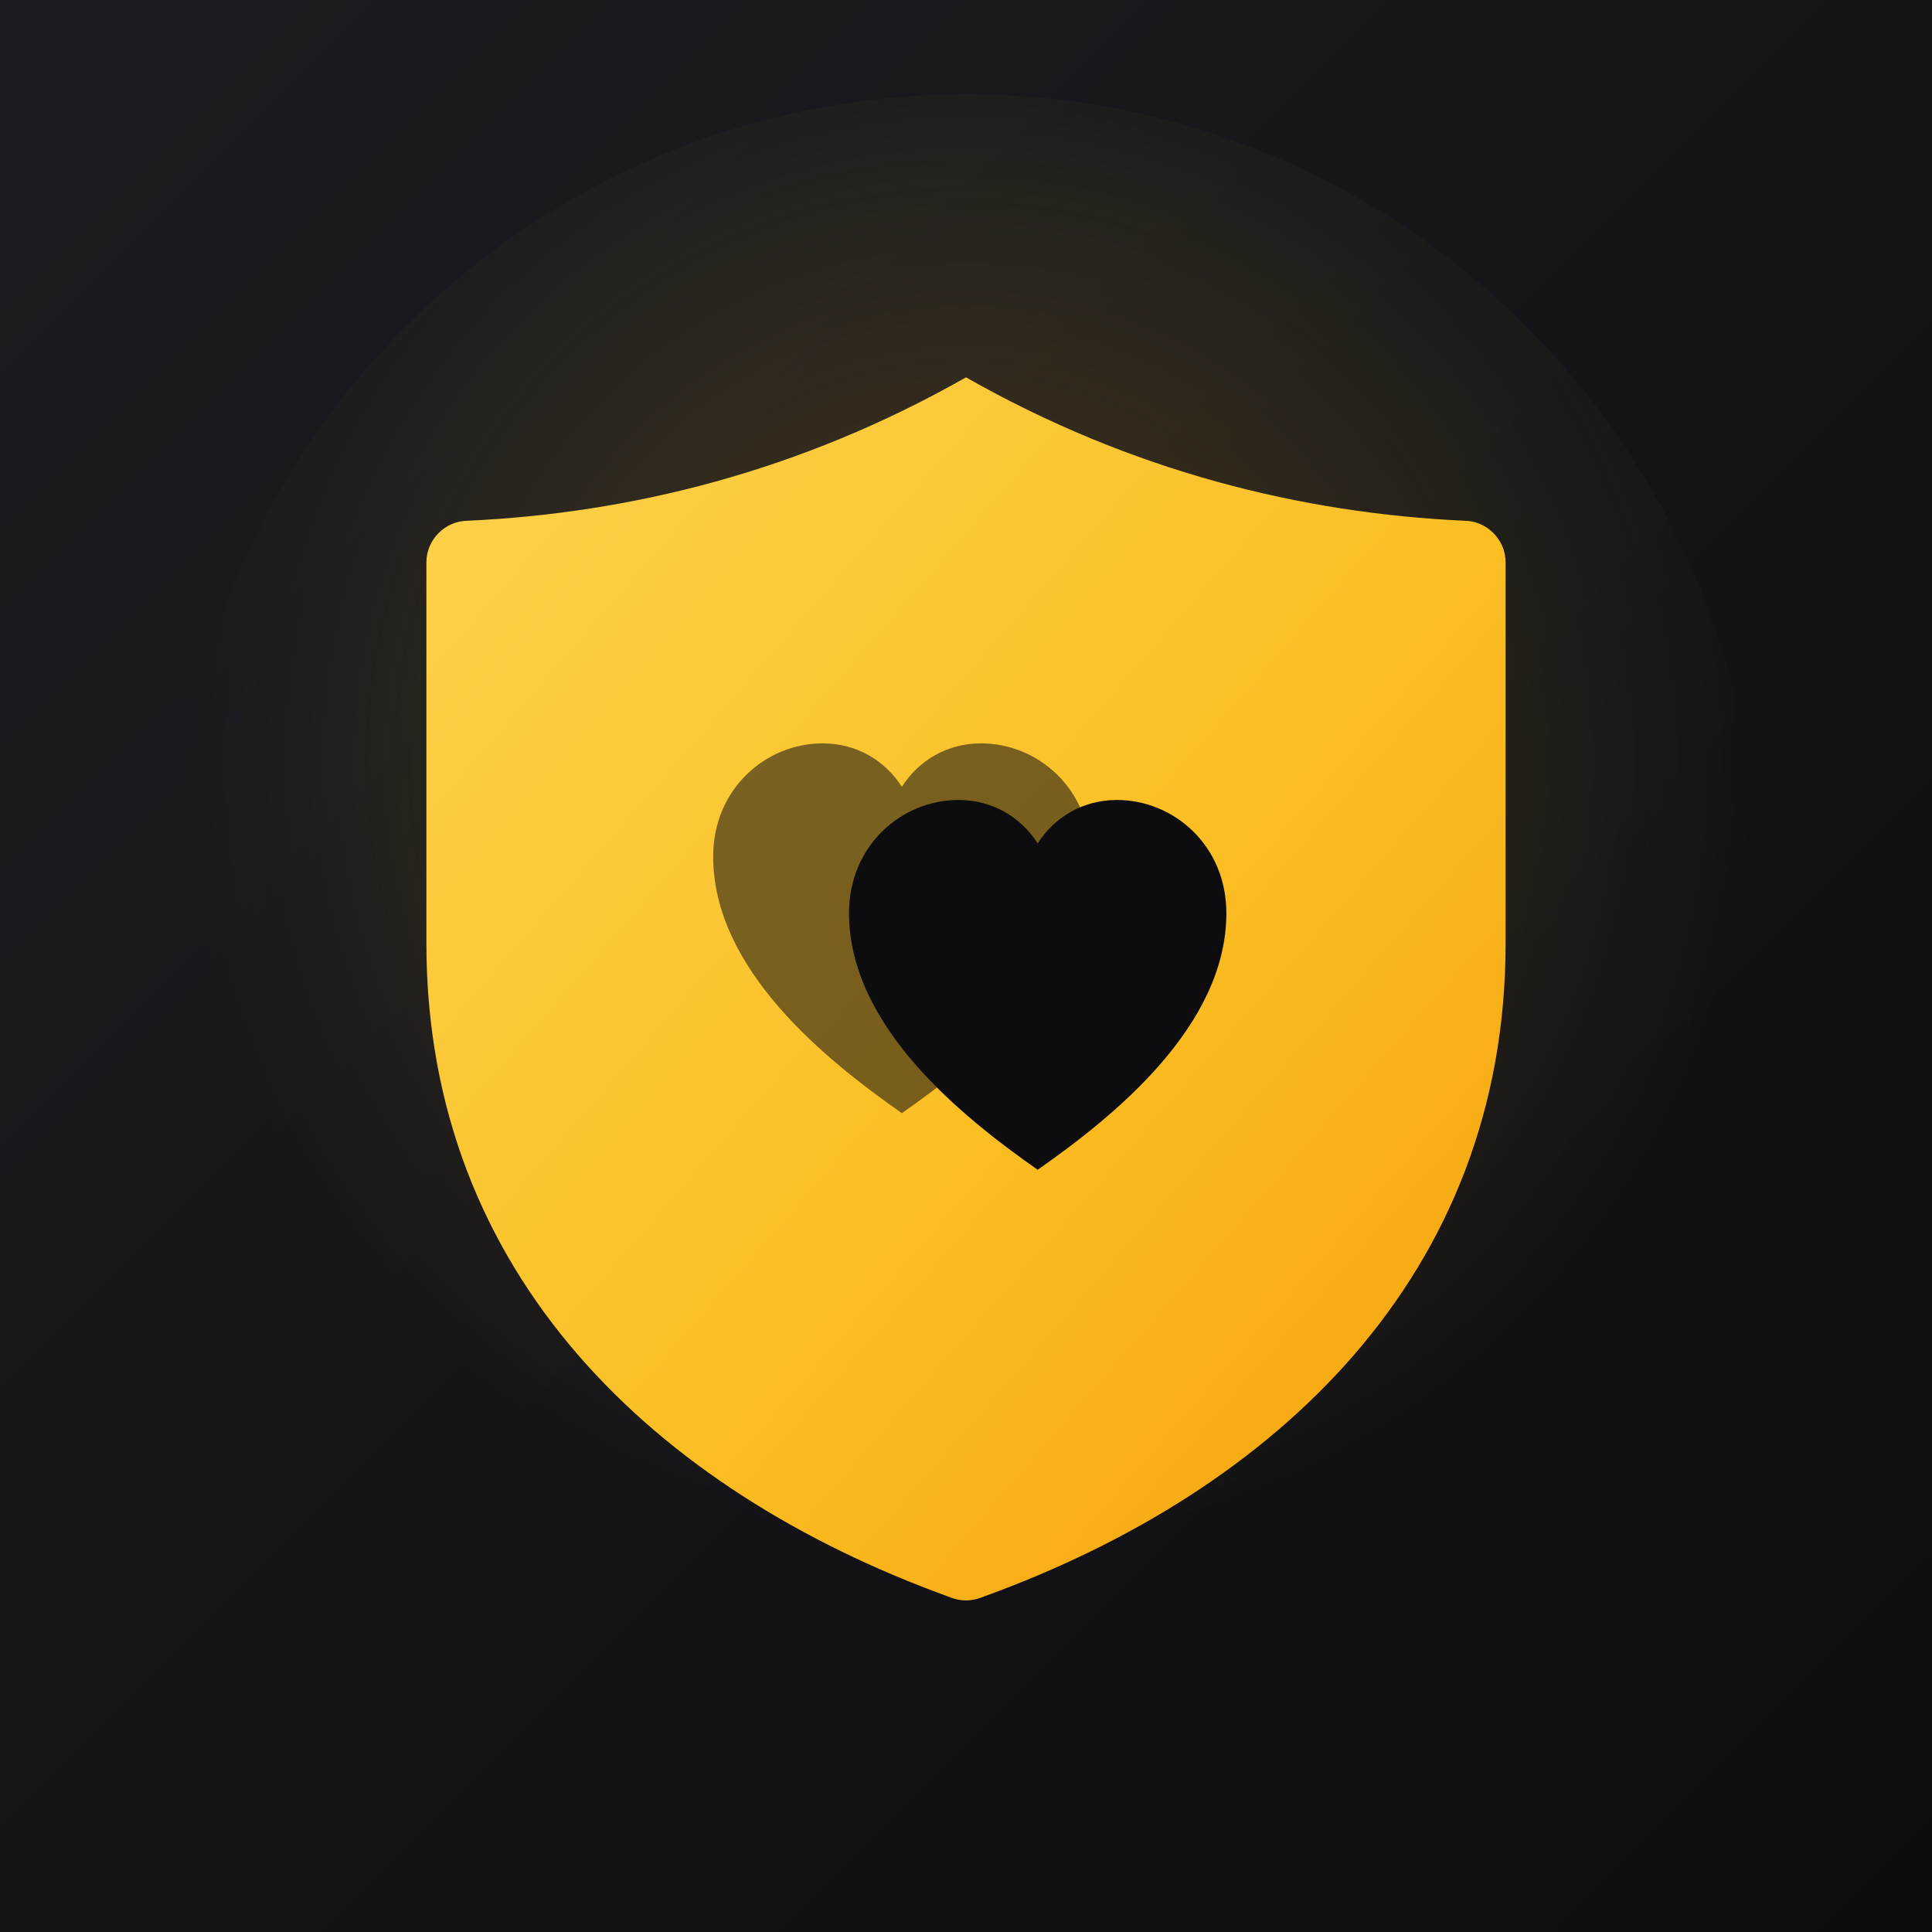
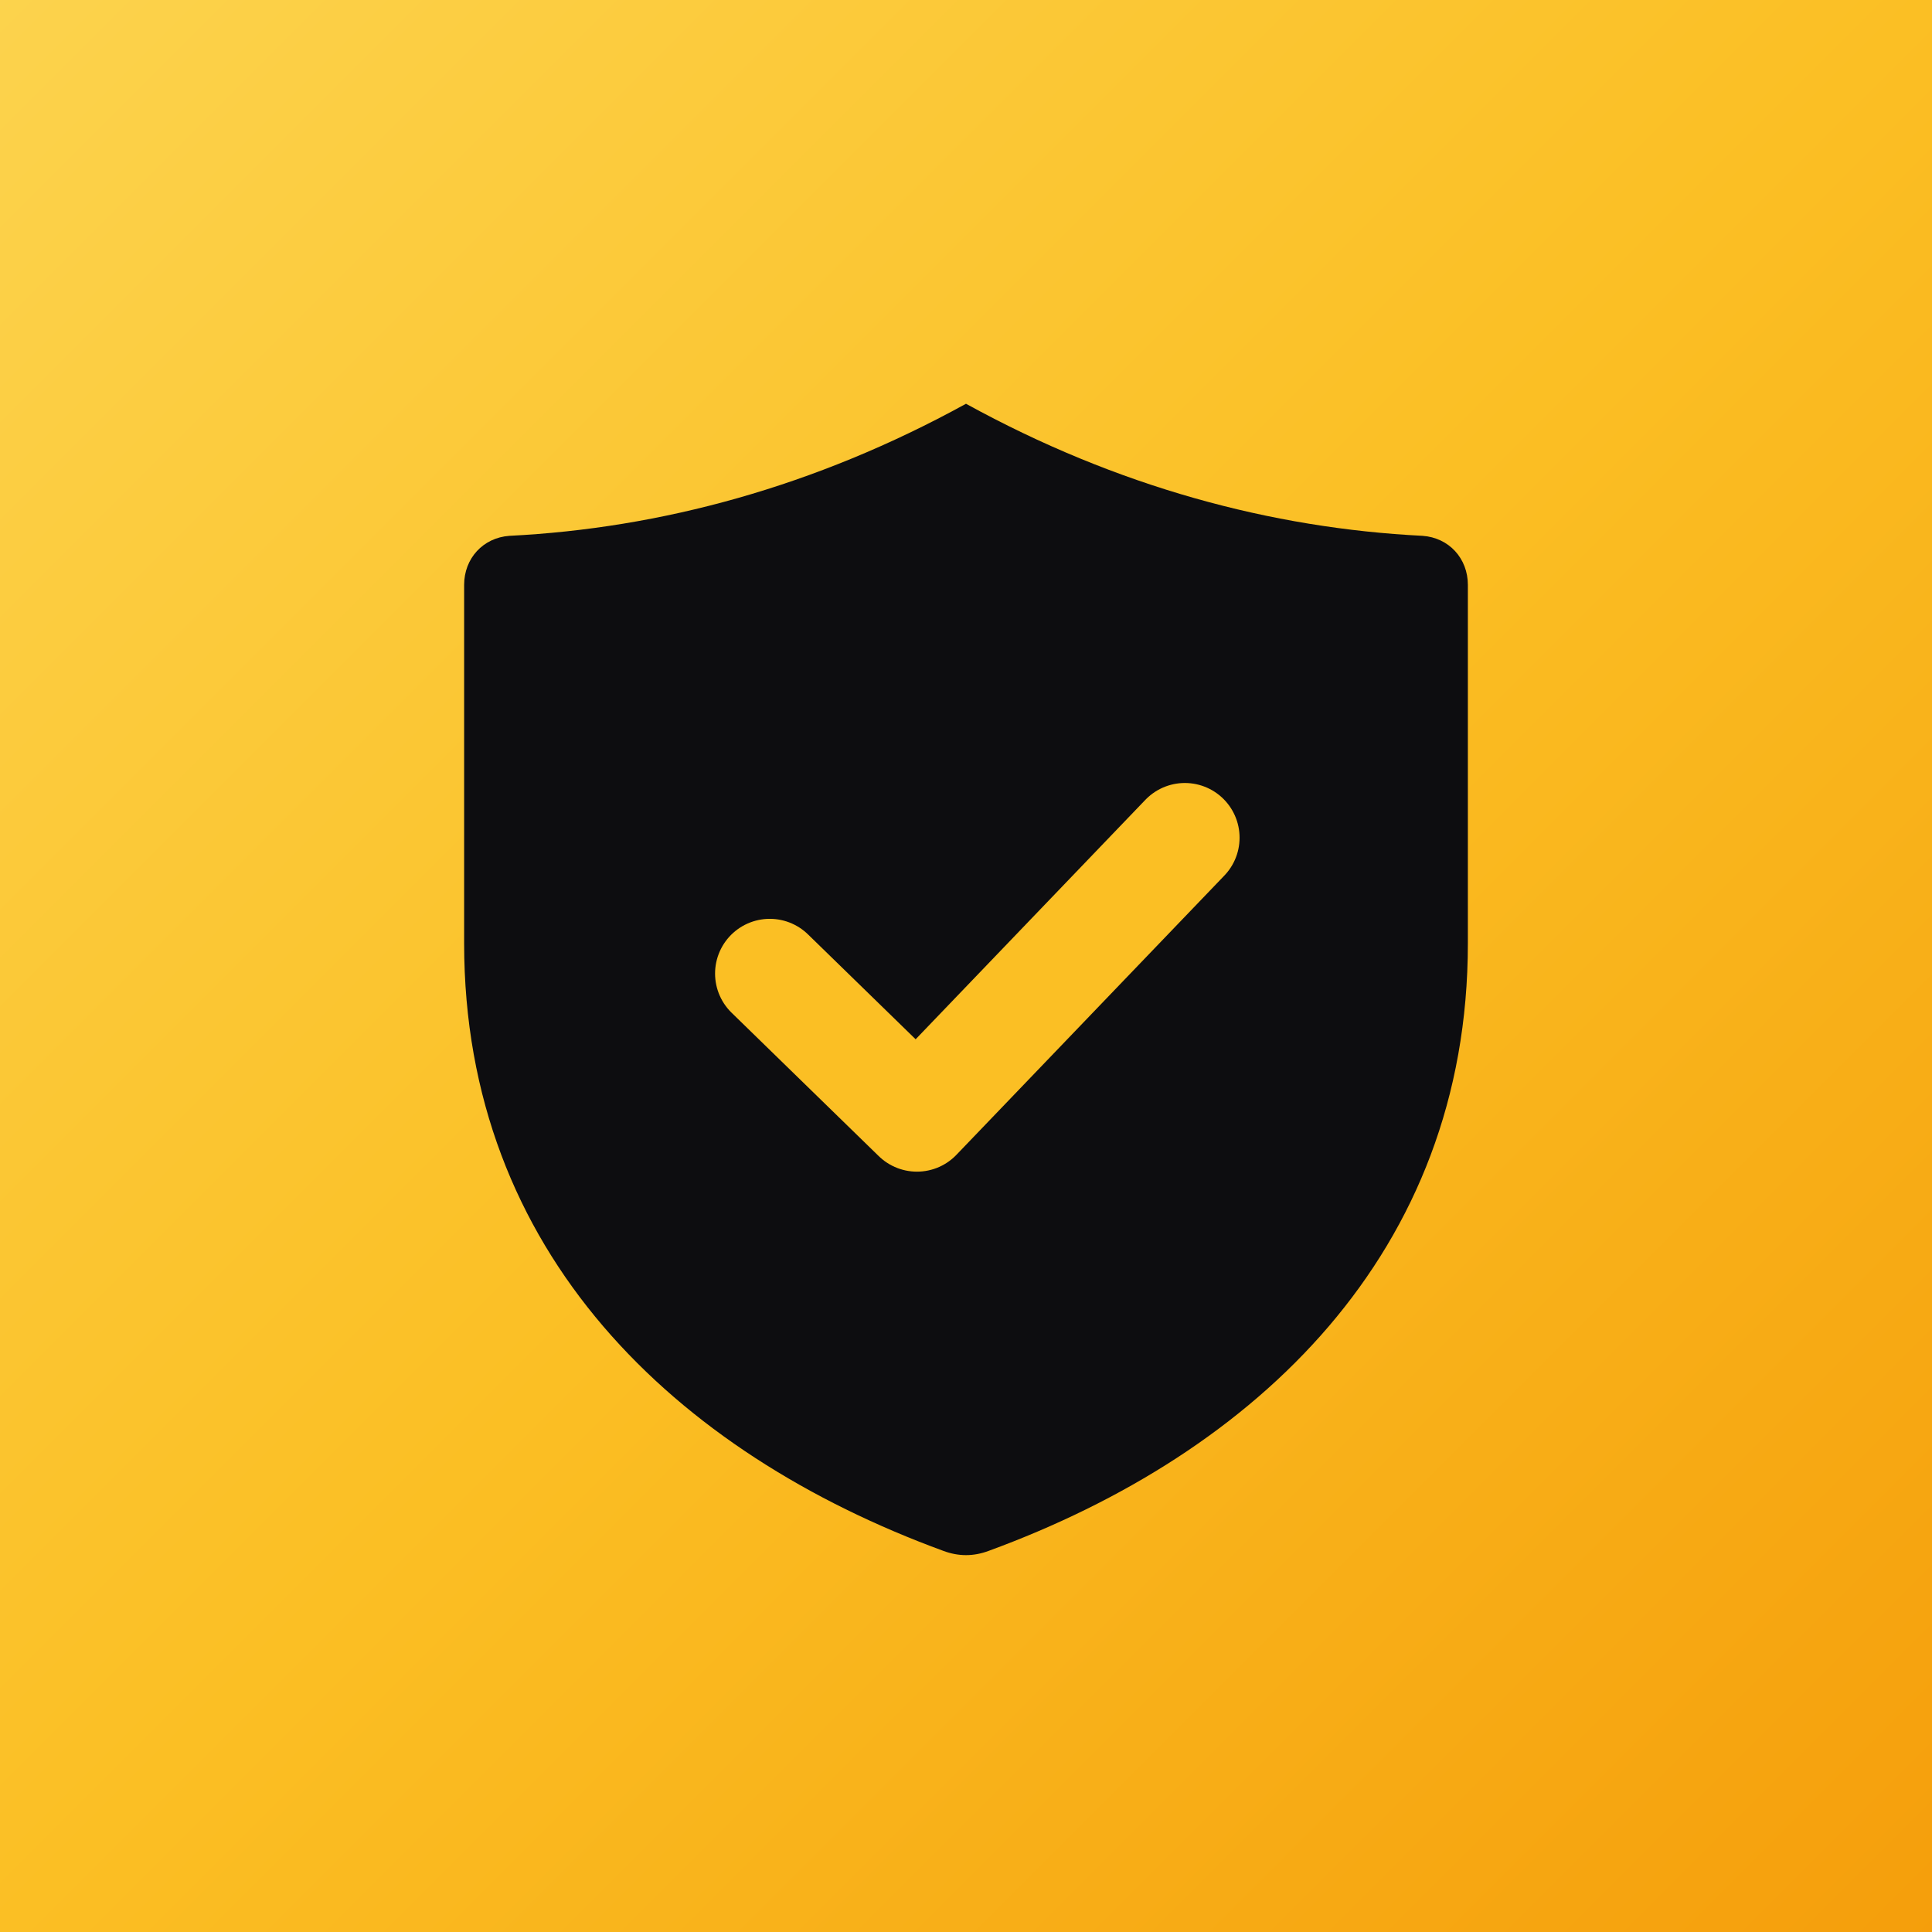
<svg xmlns="http://www.w3.org/2000/svg" viewBox="0 0 1024 1024" width="1024" height="1024">
  <defs>
-     <linearGradient id="bg" x1="0" y1="0" x2="1" y2="1">
-       <stop offset="0" stop-color="#1c1c22" />
-       <stop offset="1" stop-color="#0d0d10" />
-     </linearGradient>
    <linearGradient id="gold" x1="0" y1="0" x2="1" y2="1">
      <stop offset="0" stop-color="#fcd34d" />
-       <stop offset="0.55" stop-color="#fbbf24" />
+       <stop offset="0.5" stop-color="#fbbf24" />
      <stop offset="1" stop-color="#f59e0b" />
    </linearGradient>
-     <radialGradient id="glow" cx="0.5" cy="0.42" r="0.5">
-       <stop offset="0" stop-color="#fbbf24" stop-opacity="0.22" />
-       <stop offset="1" stop-color="#fbbf24" stop-opacity="0" />
-     </radialGradient>
  </defs>
-   <rect width="1024" height="1024" fill="url(#bg)" />
-   <circle cx="512" cy="470" r="420" fill="url(#glow)" />
-   <path d="M512 200 C 600 250 690 272 776 276 C 788 276 798 286 798 298 L 798 500 C 798 676 676 790 522 846 C 515 849 509 849 502 846 C 348 790 226 676 226 500 L 226 298 C 226 286 236 276 248 276 C 334 272 424 250 512 200 Z" fill="url(#gold)" />
-   <g fill="#0d0d10">
-     <path d="M436 420 C 436 384 464 360 494 360 C 512 360 527 369 536 383 C 545 369 560 360 578 360 C 608 360 636 384 636 420 C 636 480 576 528 536 556 C 496 528 436 480 436 420 Z" transform="translate(-58 34) scale(1)" opacity="0.55" />
-     <path d="M436 420 C 436 384 464 360 494 360 C 512 360 527 369 536 383 C 545 369 560 360 578 360 C 608 360 636 384 636 420 C 636 480 576 528 536 556 C 496 528 436 480 436 420 Z" transform="translate(14 64)" />
-   </g>
+   <rect width="1024" height="1024" fill="url(#gold)" />
+   <path d="M512 214 C 592 258 674 280 754 284 C 768 285 778 296 778 310 L 778 500 C 778 664 666 770 524 822 C 516 825 508 825 500 822 C 358 770 246 664 246 500 L 246 310 C 246 296 256 285 270 284 C 350 280 432 258 512 214 Z" fill="#0d0d10" />
+   <path d="M408 516 L 486 592 L 628 444" fill="none" stroke="#fbbf24" stroke-width="58" stroke-linecap="round" stroke-linejoin="round" />
</svg>
